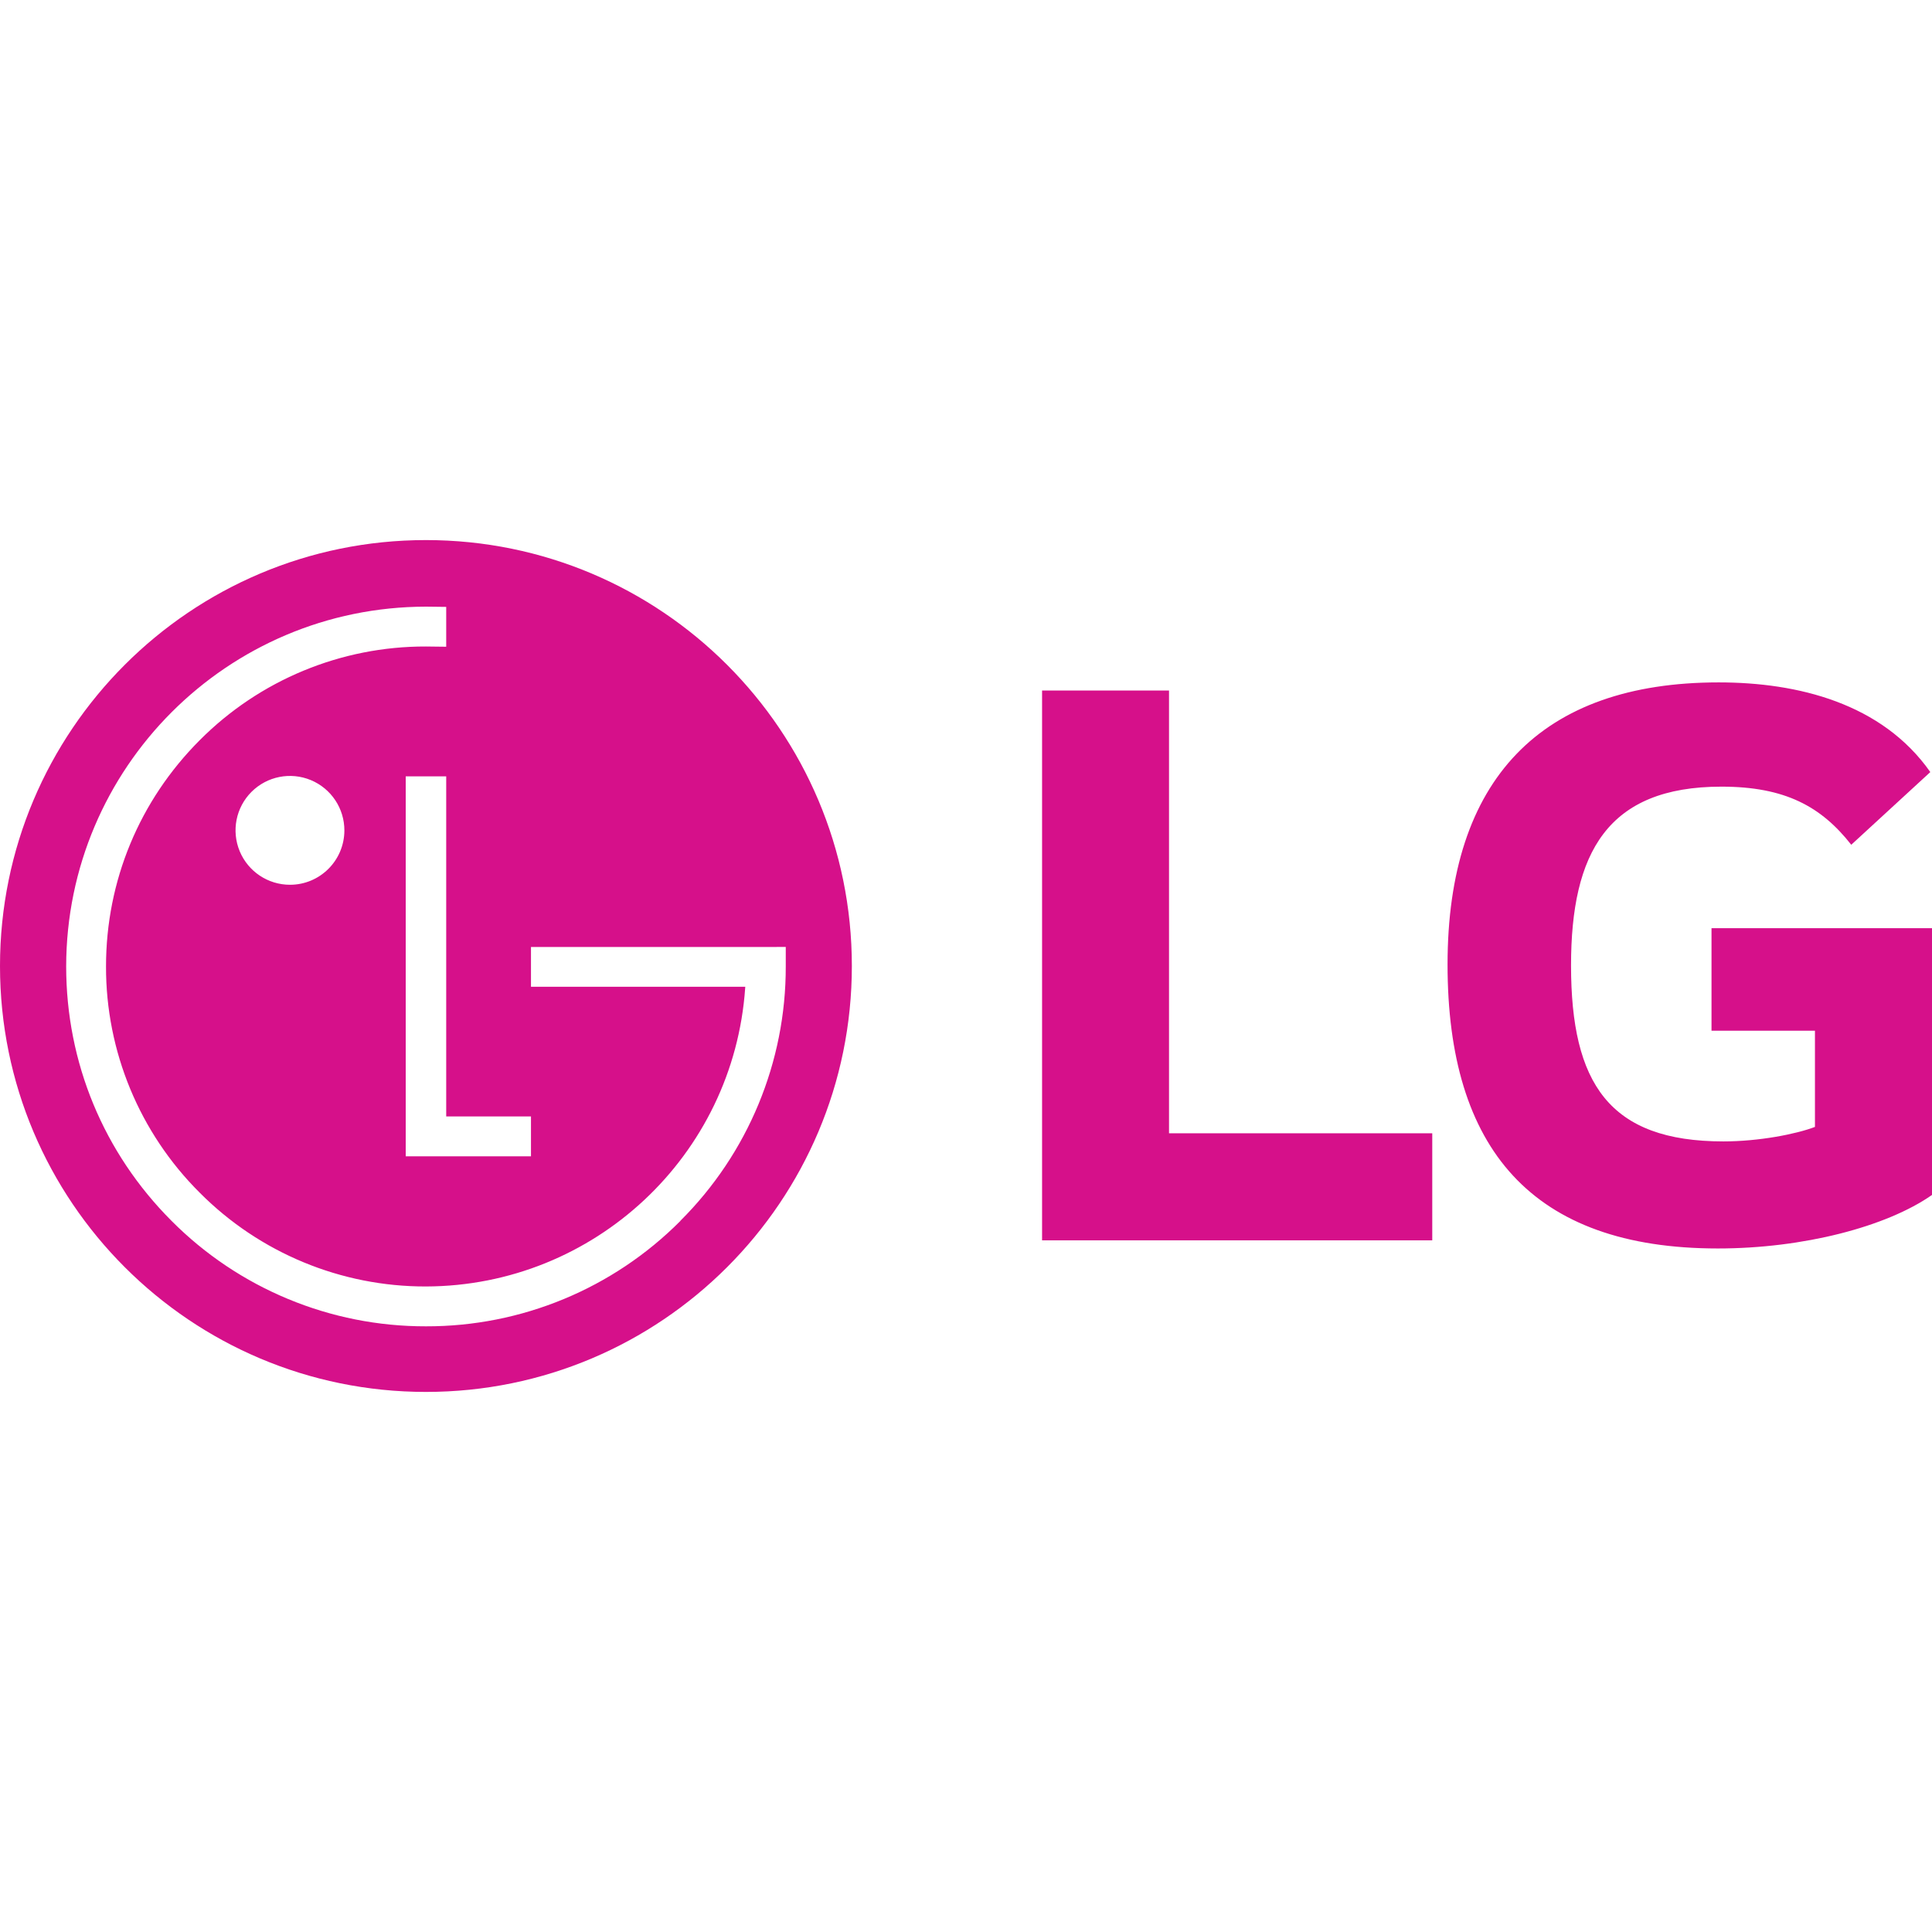
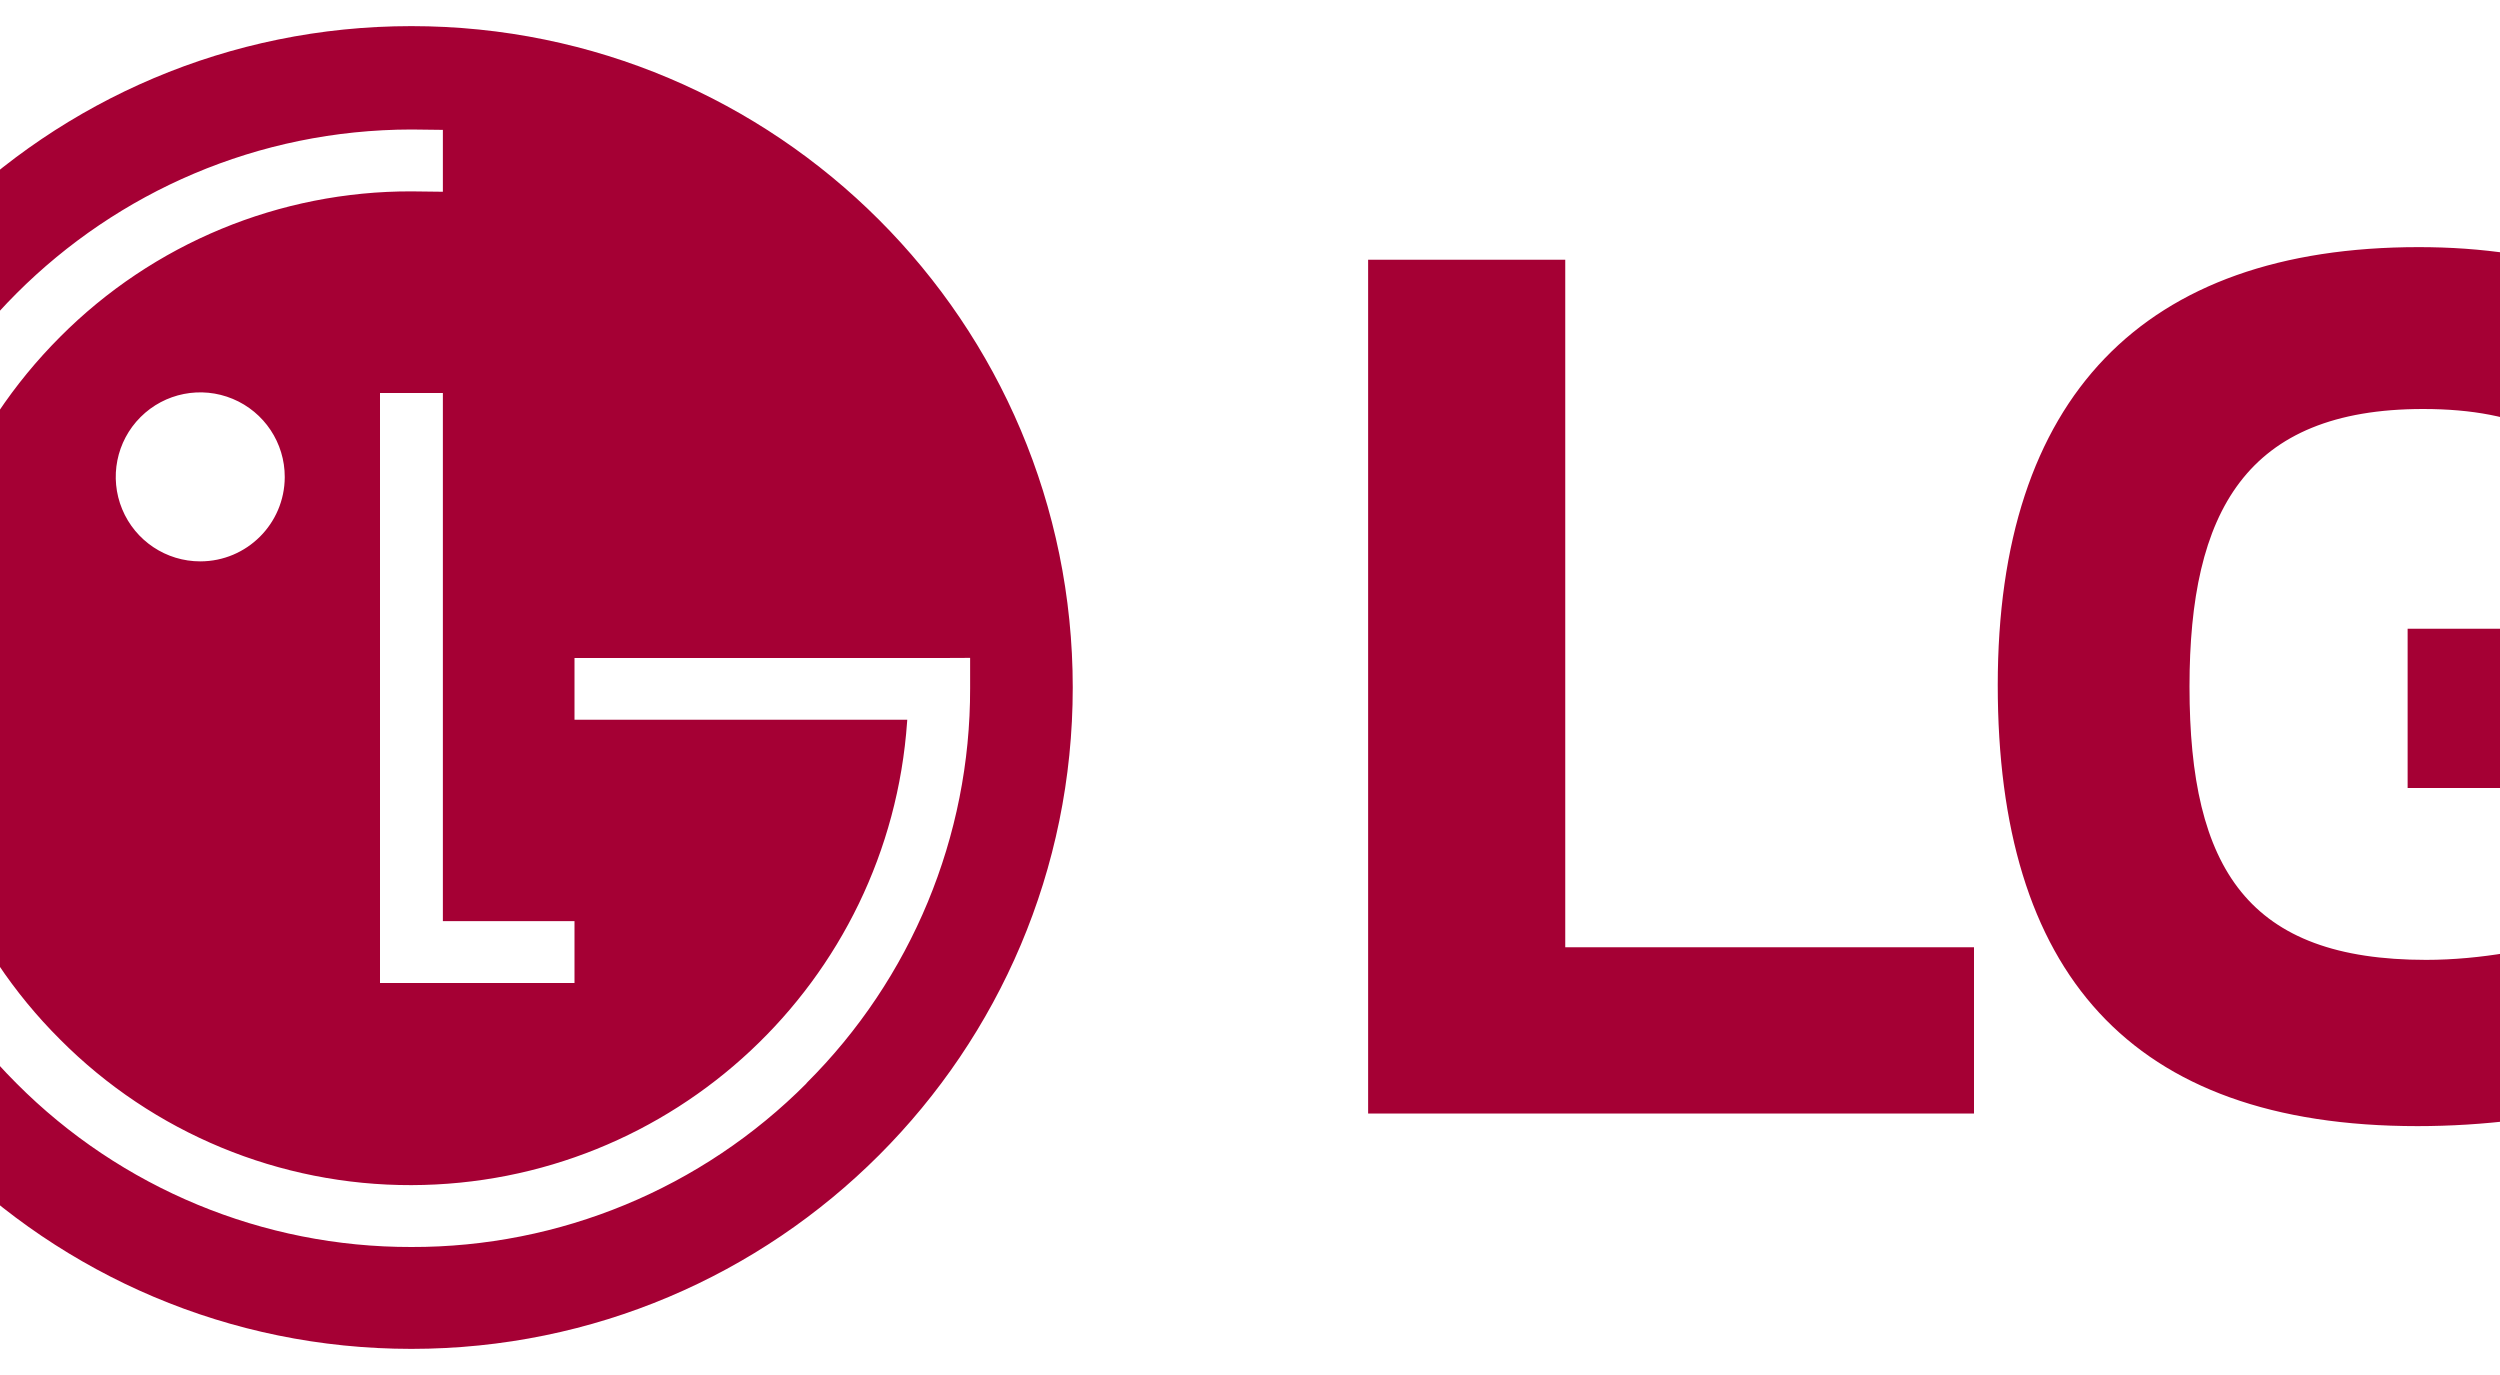
- <svg xmlns="http://www.w3.org/2000/svg" fill="#D6108A" role="img" viewBox="0 0 24 24">
+ <svg xmlns="http://www.w3.org/2000/svg" fill="#A50034" role="img" viewBox="2 6.5 20 11">
  <path d="M14.522 14.078h3.27v1.33h-4.847v-6.83h1.577v5.5zm6.74-1.274h1.284v1.195c-.236.09-.698.18-1.137.18-1.42 0-1.893-.721-1.893-2.186 0-1.398.45-2.221 1.869-2.221.791 0 1.24.248 1.612.722l.982-.903c-.6-.855-1.646-1.114-2.629-1.114-2.208 0-3.368 1.205-3.368 3.504 0 2.288 1.047 3.528 3.358 3.528 1.06 0 2.096-.27 2.66-.665V11.53h-2.739v1.274zM5.291 6.709a5.29 5.29 0 1 1 0 10.582 5.291 5.291 0 1 1 0-10.582m3.16 8.457a4.445 4.445 0 0 0 1.31-3.161v-.242l-.22.001H6.596v.494h2.662l-.001.015a3.985 3.985 0 0 1-3.965 3.708 3.95 3.95 0 0 1-2.811-1.165 3.952 3.952 0 0 1-1.164-2.811c0-1.061.414-2.059 1.164-2.81a3.951 3.951 0 0 1 2.81-1.164l.252.003v-.495l-.251-.003a4.475 4.475 0 0 0-4.47 4.469c0 1.194.465 2.316 1.309 3.161a4.444 4.444 0 0 0 3.16 1.31 4.444 4.444 0 0 0 3.162-1.31m-2.91-1.297V9.644H5.04v4.72h1.556v-.495H5.543zm-1.265-3.552a.676.676 0 1 0-.675.674.676.676 0 0 0 .675-.674" />
</svg>
